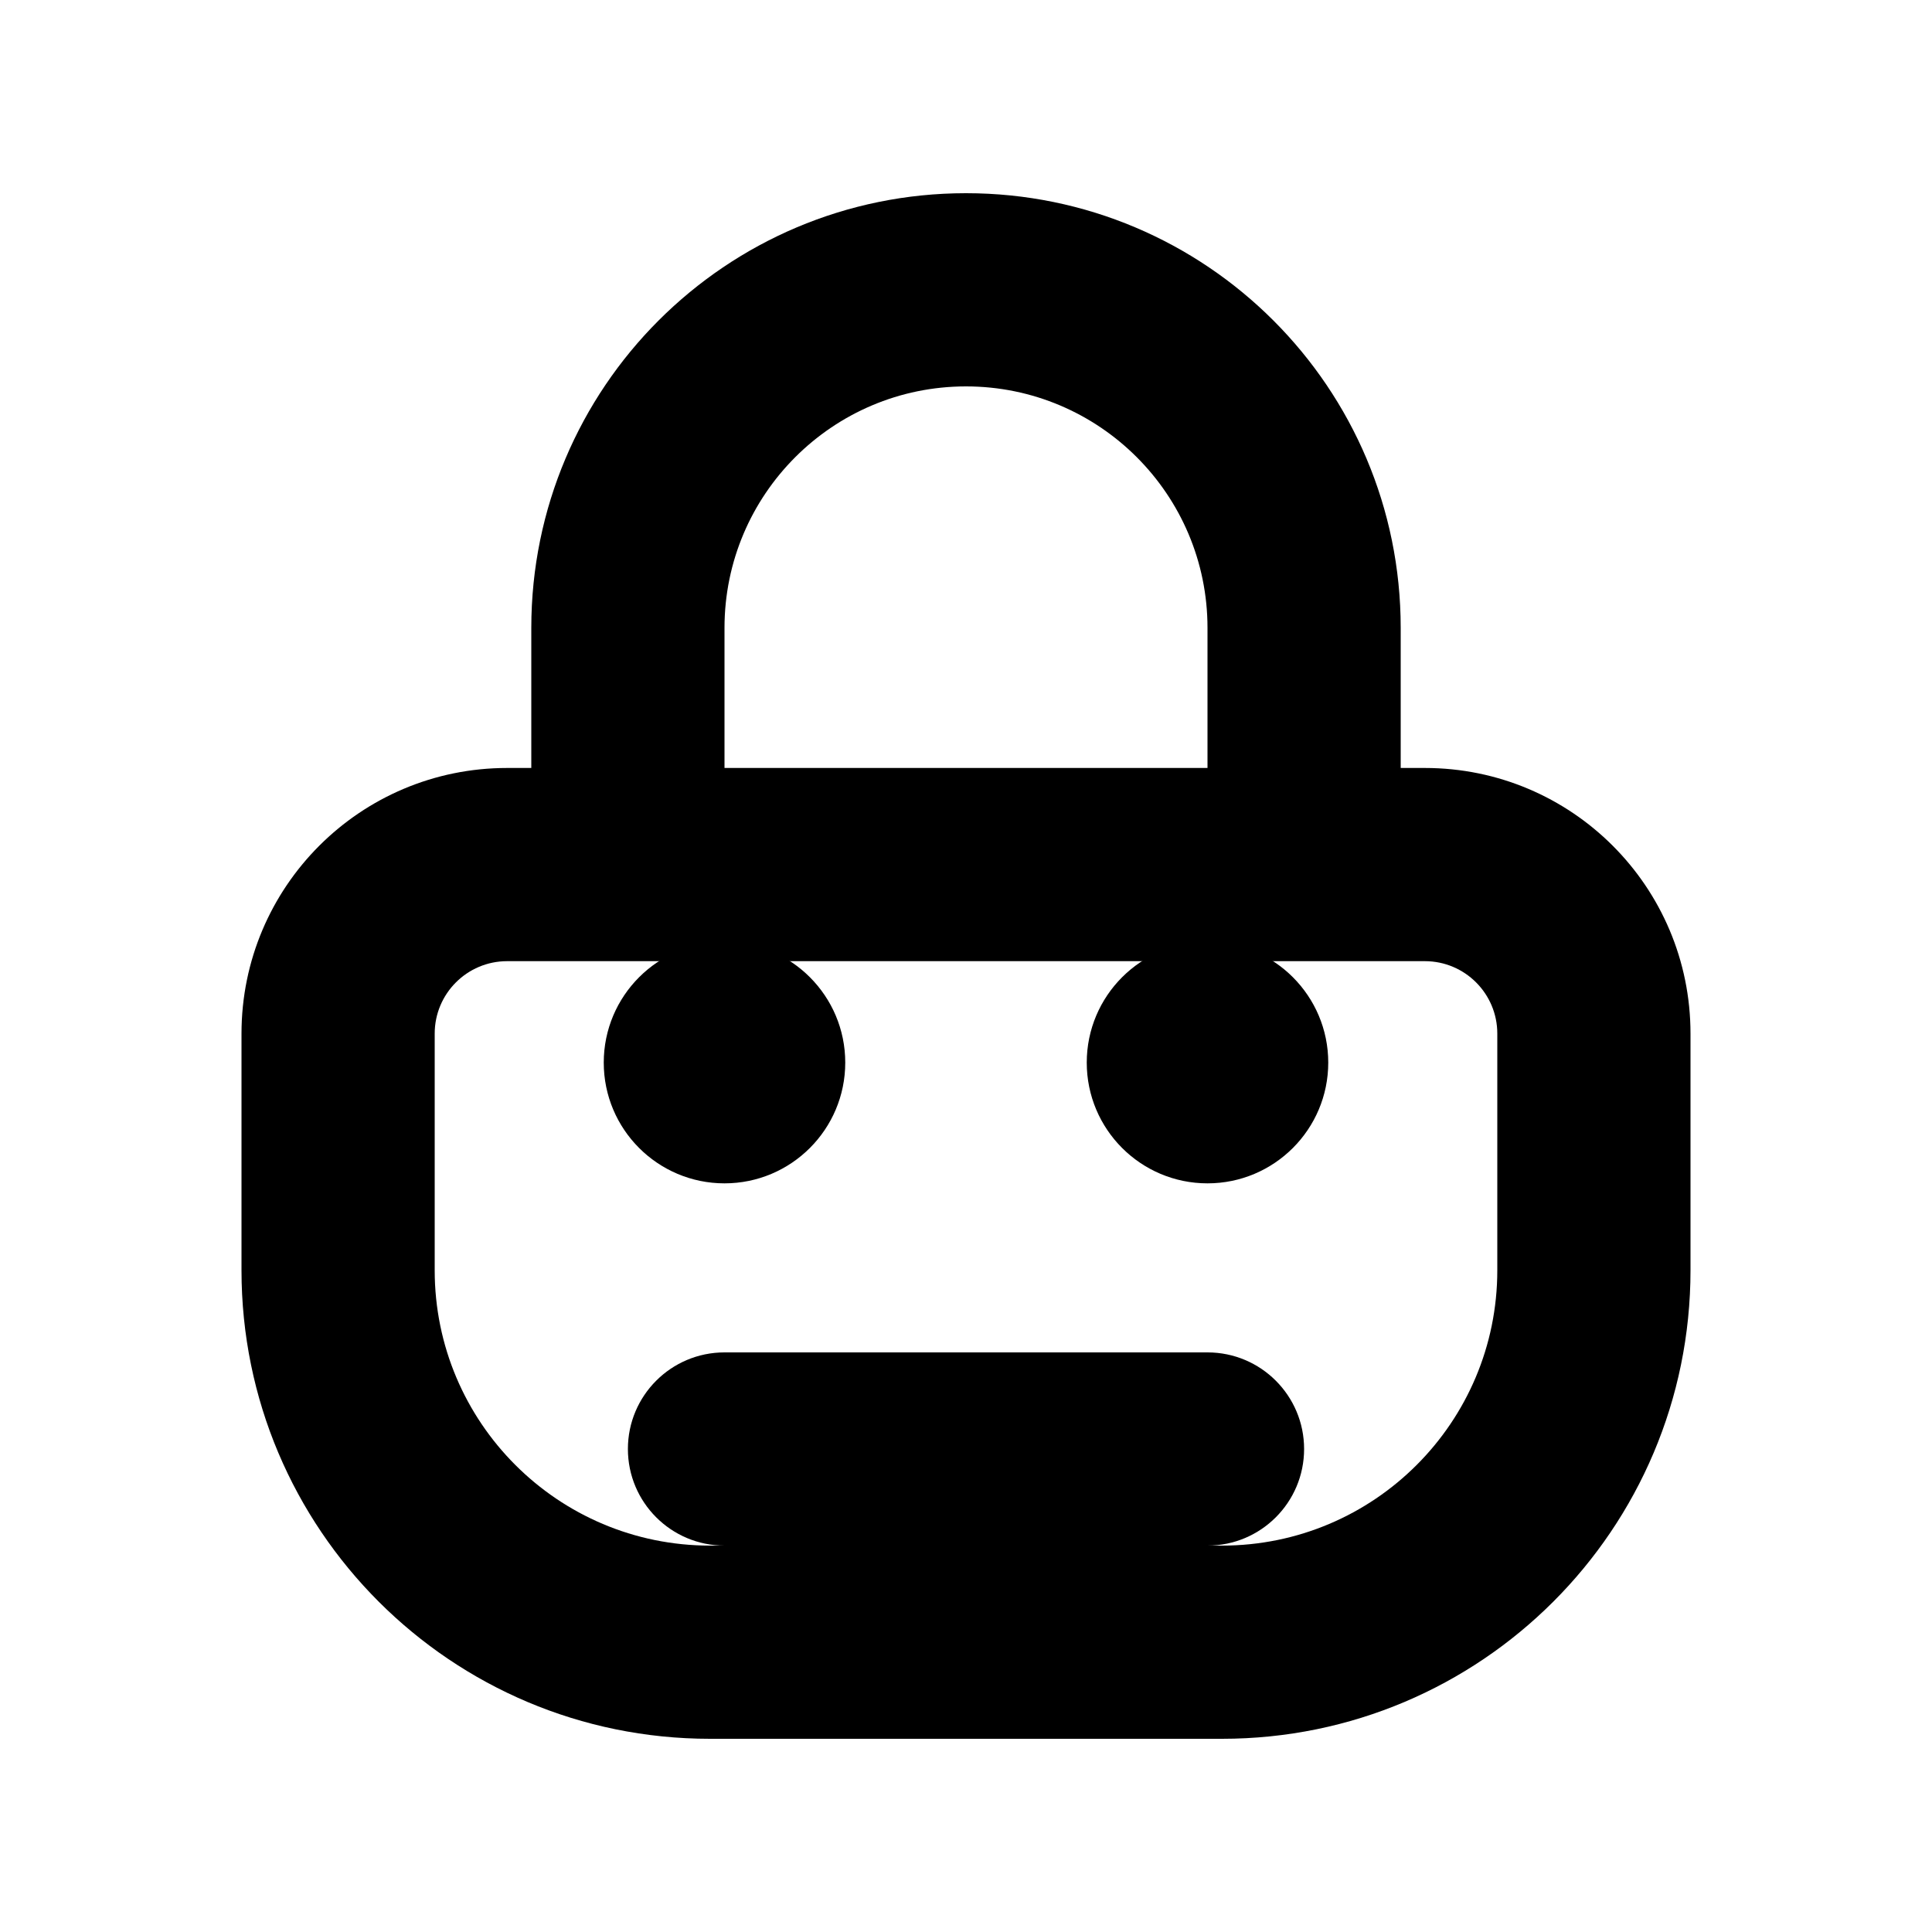
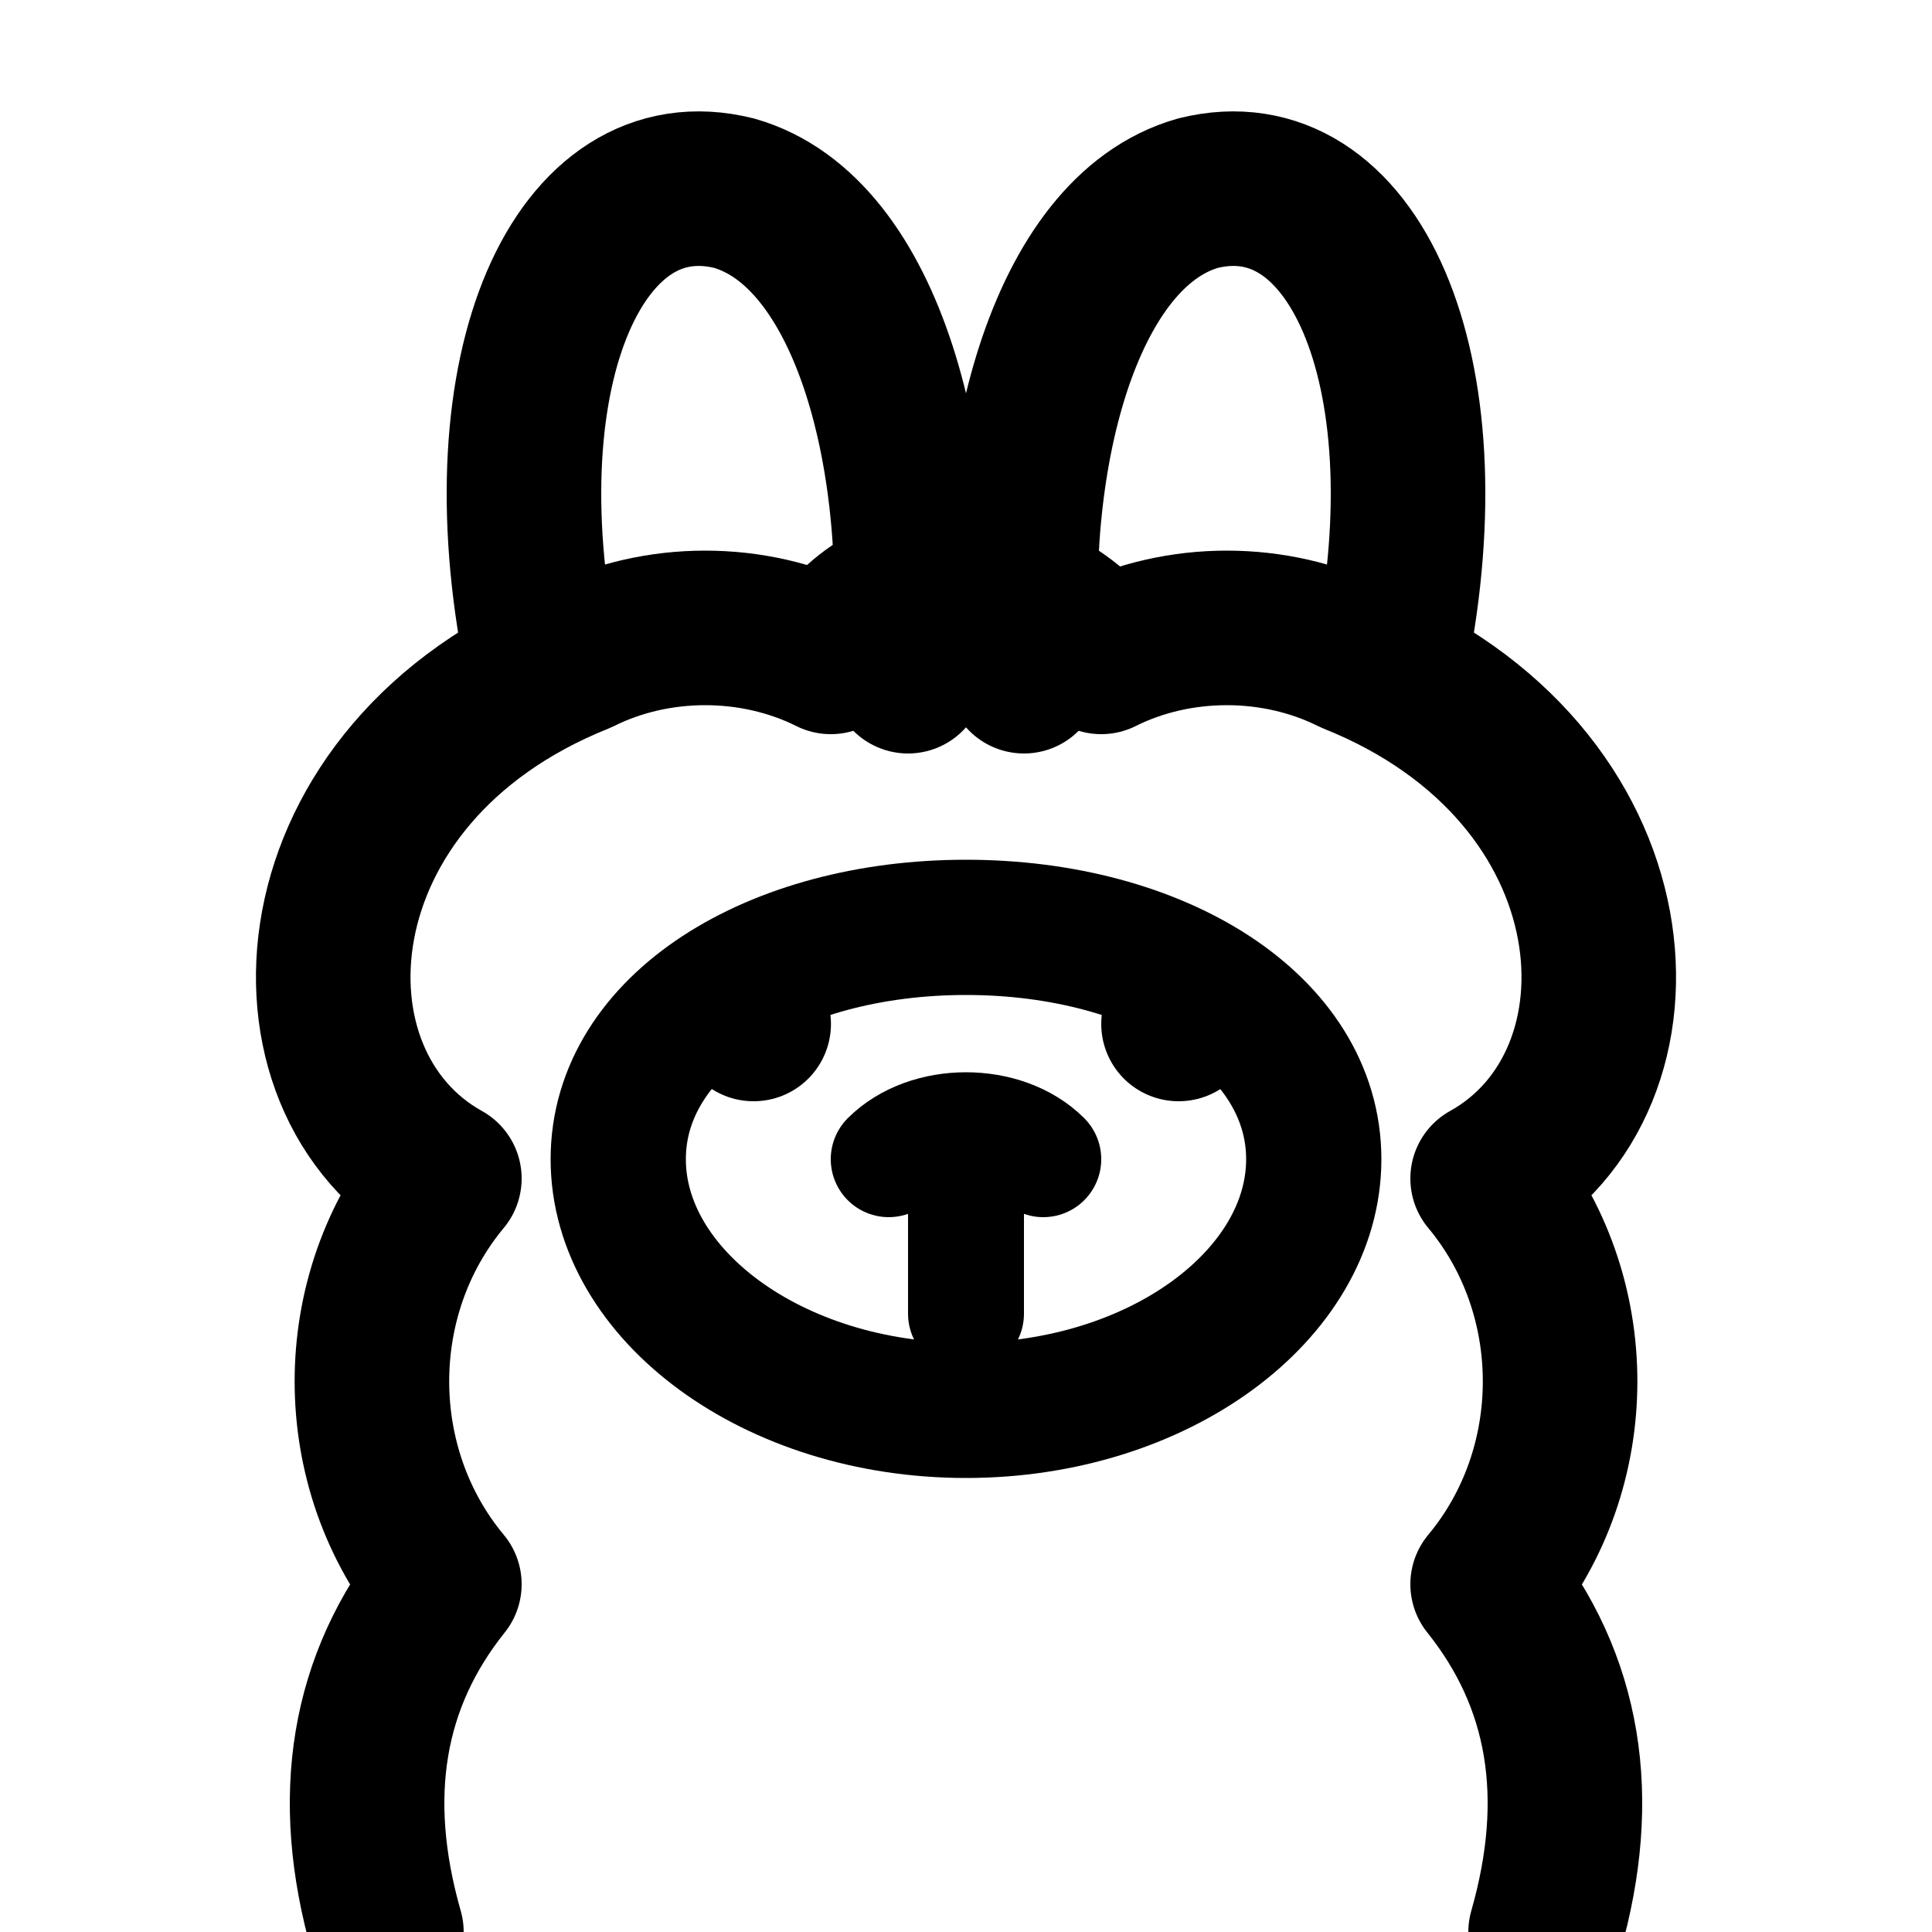
<svg xmlns="http://www.w3.org/2000/svg" width="100" height="100" viewBox="0 0 100 100" fill="none">
-   <path d="M50 10c12.43 0 22.5 10.07 22.5 22.5v7.25h1.25c7.6 0 13.75 6.15 13.75 13.75v12.25c0 13.4-10.85 24.25-24.25 24.25h-26.5C23.35 90 12.5 79.15 12.5 65.75V53.5c0-7.6 6.15-13.75 13.75-13.75h1.25V32.5C27.5 20.07 37.57 10 50 10Zm0 10c-6.9 0-12.5 5.6-12.5 12.5v7.25h25V32.5C62.5 25.6 56.9 20 50 20Zm-23.75 29.75A3.75 3.75 0 0 0 22.5 53.5v12.25C22.5 73.62 28.88 80 36.75 80h26.5C71.12 80 77.5 73.62 77.5 65.75V53.5a3.75 3.75 0 0 0-3.75-3.75h-47.5Z" fill="currentColor" />
-   <path d="M37.5 61.25a6.25 6.25 0 1 0 0-12.5 6.25 6.25 0 0 0 0 12.5Zm25 0a6.25 6.25 0 1 0 0-12.5 6.25 6.25 0 0 0 0 12.5ZM37.5 70h25a5 5 0 0 1 0 10h-25a5 5 0 0 1 0-10Z" fill="currentColor" />
+   <path d="M28 34C25 19 30 8 38 10C45 12 48 24 47 35" stroke="currentColor" stroke-width="8" stroke-linecap="round" stroke-linejoin="round" />
+   <path d="M72 34C75 19 70 8 62 10C55 12 52 24 53 35" stroke="currentColor" stroke-width="8" stroke-linecap="round" stroke-linejoin="round" />
+   <path d="M20 100C18 93 19 87 23 82C18 76 18 67 23 61C14 56 15 40 30 34C34 32 39 32 43 34C46 29 53 29 57 34C61 32 66 32 70 34C85 40 86 56 77 61C82 67 82 76 77 82C81 87 82 93 80 100" stroke="currentColor" stroke-width="8" stroke-linecap="round" stroke-linejoin="round" />
+   <path d="M39 53H39.01" stroke="currentColor" stroke-width="8" stroke-linecap="round" />
+   <path d="M61 53H61.01" stroke="currentColor" stroke-width="8" stroke-linecap="round" />
+   <path d="M50 73C60 73 68 67 68 60C68 53 60 48 50 48C40 48 32 53 32 60C32 67 40 73 50 73Z" stroke="currentColor" stroke-width="7" stroke-linejoin="round" />
+   <path d="M46 60C48 58 52 58 54 60" stroke="currentColor" stroke-width="6" stroke-linecap="round" stroke-linejoin="round" />
+   <path d="M50 62V68" stroke="currentColor" stroke-width="6" stroke-linecap="round" />
</svg>
